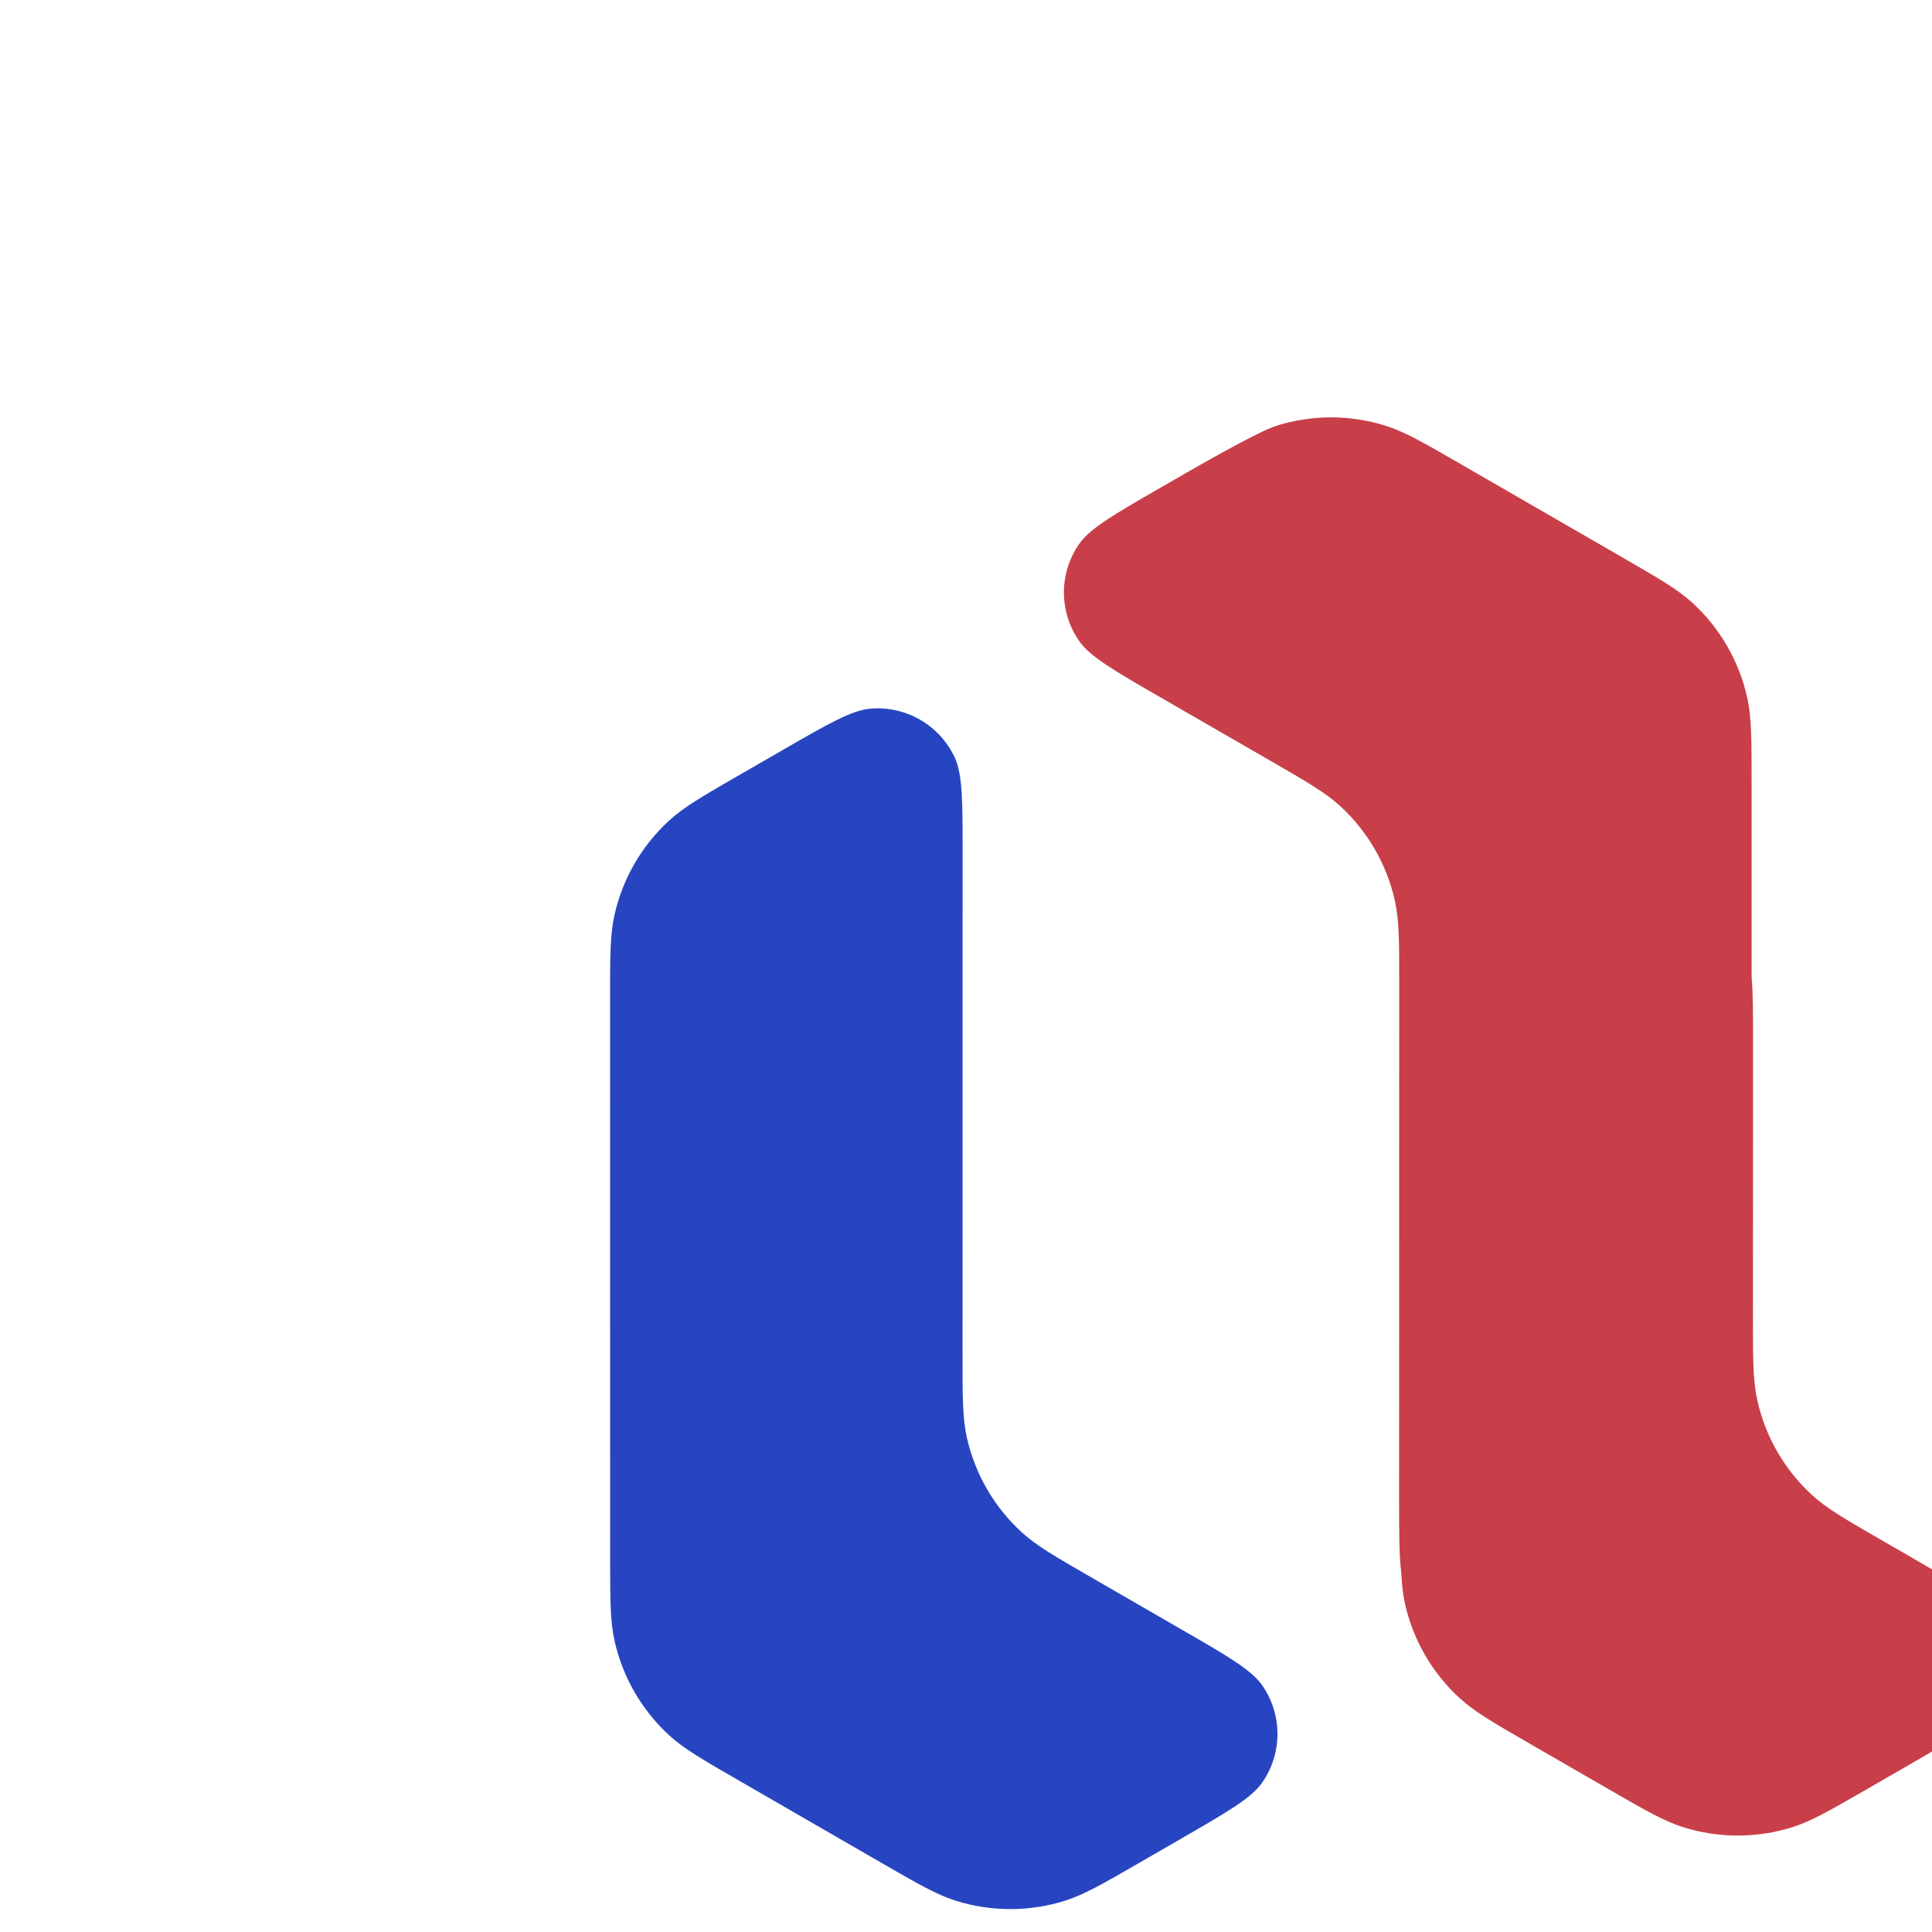
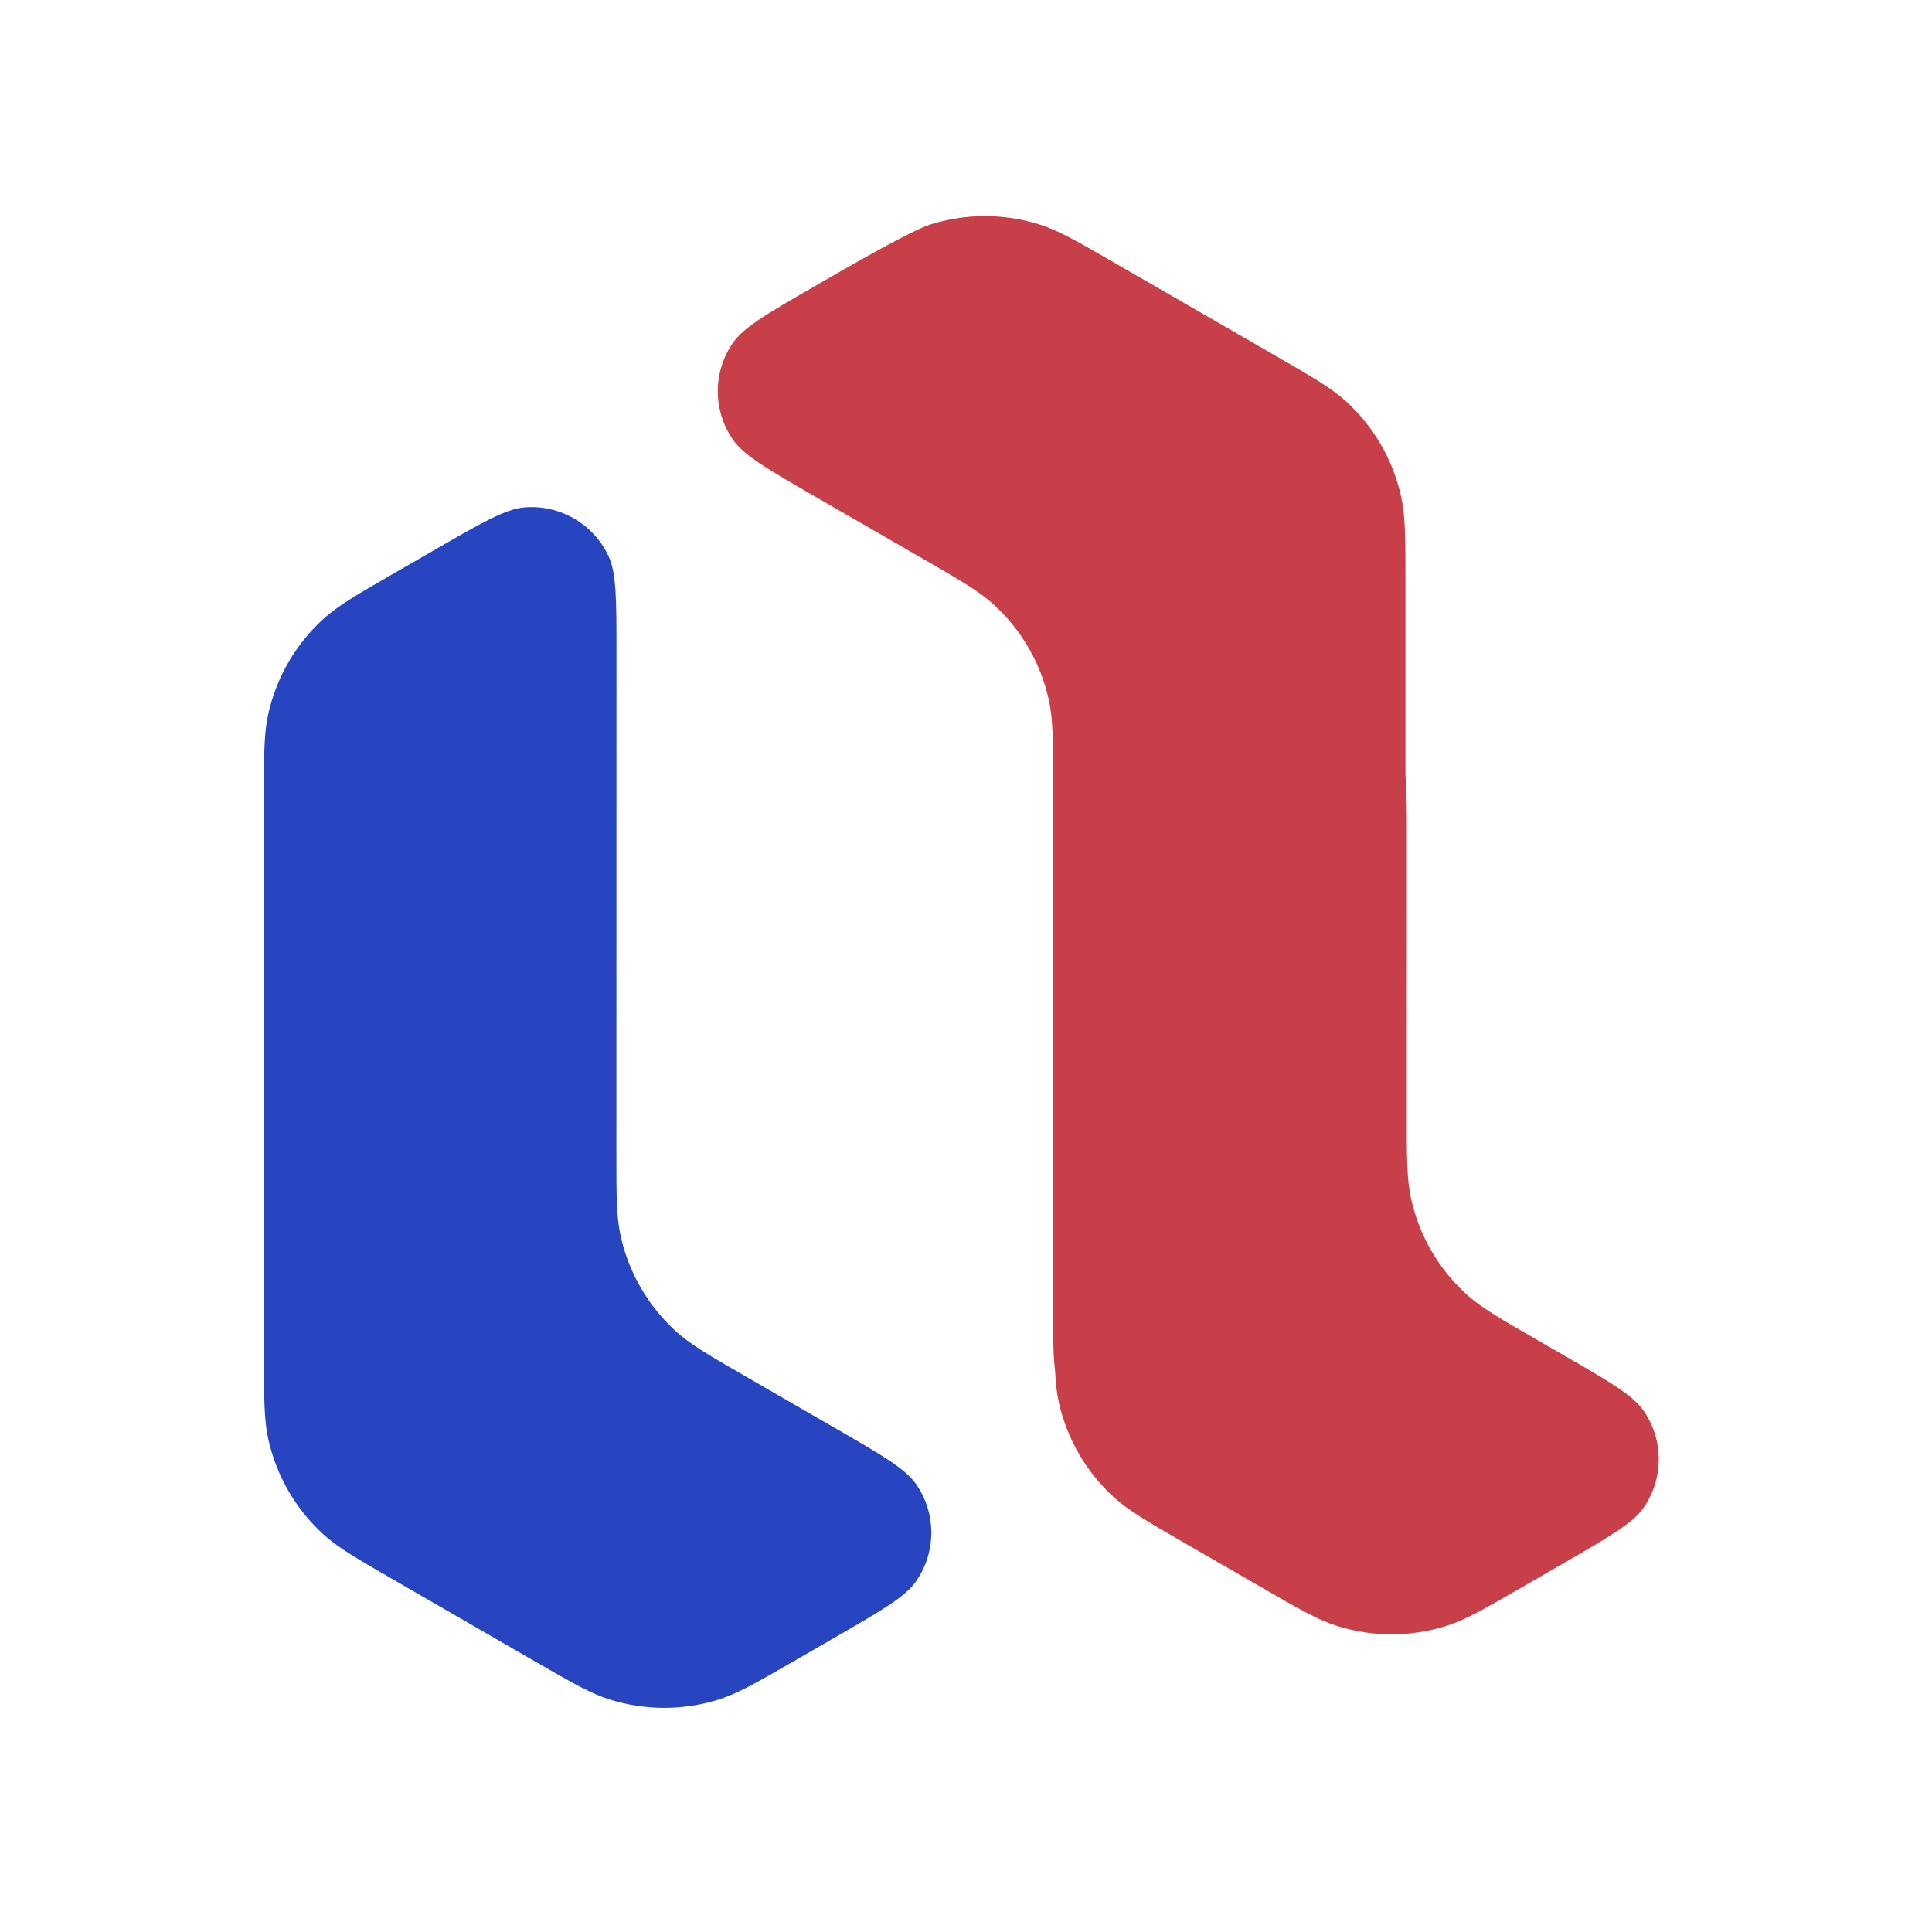
- <svg xmlns="http://www.w3.org/2000/svg" width="48" height="48" viewBox="0 0 48 48" fill="none">
-   <g transform="translate(6.5, 4.9)">
-     <path d="M25.215 5.677C26.097 5.4 27.042 5.4 27.923 5.677C28.399 5.826 28.86 6.093 29.782 6.625L33.805 8.947C34.727 9.479 35.187 9.745 35.555 10.083C36.234 10.708 36.707 11.526 36.908 12.427C37.017 12.914 37.018 13.446 37.018 14.51V19.359C37.053 19.764 37.055 20.303 37.054 21.052L37.052 27.805C37.051 28.871 37.051 29.404 37.16 29.891C37.361 30.793 37.833 31.612 38.513 32.238C38.881 32.576 39.342 32.843 40.265 33.375L40.925 33.756C42.084 34.425 42.664 34.76 42.934 35.148C43.437 35.873 43.437 36.834 42.934 37.559C42.664 37.946 42.084 38.28 40.925 38.95L39.887 39.549C38.965 40.081 38.504 40.347 38.027 40.497C37.146 40.773 36.201 40.773 35.32 40.497C34.844 40.347 34.383 40.081 33.461 39.549L31.509 38.423C30.588 37.891 30.128 37.624 29.76 37.286C29.081 36.662 28.608 35.843 28.406 34.943C28.355 34.712 28.328 34.471 28.314 34.169C28.26 33.748 28.26 33.162 28.26 32.297L28.263 19.564C28.264 18.499 28.264 17.966 28.155 17.478C27.954 16.576 27.482 15.757 26.802 15.132C26.434 14.793 25.973 14.527 25.05 13.994L22.318 12.418C21.159 11.748 20.58 11.413 20.311 11.025C19.807 10.301 19.807 9.339 20.311 8.615C20.58 8.228 21.16 7.893 22.318 7.224L22.321 7.223C23.242 6.691 24.739 5.826 25.215 5.677Z" fill="#C83F49" />
-     <path d="M11.872 39.345C10.95 38.813 10.489 38.547 10.121 38.209C9.442 37.584 8.97 36.766 8.768 35.865C8.659 35.378 8.659 34.846 8.659 33.782L8.657 19.921C8.657 18.855 8.657 18.323 8.766 17.835C8.967 16.934 9.44 16.115 10.12 15.49C10.488 15.152 10.949 14.886 11.872 14.353L12.918 13.75C14.079 13.08 14.659 12.746 15.129 12.706C16.009 12.633 16.841 13.114 17.217 13.913C17.417 14.34 17.417 15.01 17.416 16.349L17.414 28.728C17.413 29.794 17.413 30.326 17.521 30.814C17.723 31.716 18.195 32.535 18.875 33.16C19.243 33.499 19.704 33.765 20.627 34.298L22.852 35.583C24.012 36.252 24.591 36.587 24.861 36.974C25.364 37.699 25.364 38.66 24.861 39.385C24.591 39.773 24.012 40.107 22.852 40.777L21.815 41.376C20.893 41.908 20.432 42.174 19.955 42.324C19.074 42.6 18.13 42.6 17.248 42.324C16.772 42.174 16.311 41.908 15.389 41.376L11.872 39.345Z" fill="#2845C1" />
-   </g>
+ <svg xmlns="http://www.w3.org/2000/svg" width="48" height="48" viewBox="2.1 0.1 48 48" fill="none">
+   <path d="M25.215 5.677C26.097 5.4 27.042 5.4 27.923 5.677C28.399 5.826 28.86 6.093 29.782 6.625L33.805 8.947C34.727 9.479 35.187 9.745 35.555 10.083C36.234 10.708 36.707 11.526 36.908 12.427C37.017 12.914 37.018 13.446 37.018 14.51V19.359C37.053 19.764 37.055 20.303 37.054 21.052L37.052 27.805C37.051 28.871 37.051 29.404 37.16 29.891C37.361 30.793 37.833 31.612 38.513 32.238C38.881 32.576 39.342 32.843 40.265 33.375L40.925 33.756C42.084 34.425 42.664 34.76 42.934 35.148C43.437 35.873 43.437 36.834 42.934 37.559C42.664 37.946 42.084 38.28 40.925 38.95L39.887 39.549C38.965 40.081 38.504 40.347 38.027 40.497C37.146 40.773 36.201 40.773 35.32 40.497C34.844 40.347 34.383 40.081 33.461 39.549L31.509 38.423C30.588 37.891 30.128 37.624 29.76 37.286C29.081 36.662 28.608 35.843 28.406 34.943C28.355 34.712 28.328 34.471 28.314 34.169C28.26 33.748 28.26 33.162 28.26 32.297L28.263 19.564C28.264 18.499 28.264 17.966 28.155 17.478C27.954 16.576 27.482 15.757 26.802 15.132C26.434 14.793 25.973 14.527 25.05 13.994L22.318 12.418C21.159 11.748 20.58 11.413 20.311 11.025C19.807 10.301 19.807 9.339 20.311 8.615C20.58 8.228 21.16 7.893 22.318 7.224L22.321 7.223C23.242 6.691 24.739 5.826 25.215 5.677Z" fill="#C83F49" />
+   <path d="M11.872 39.345C10.95 38.813 10.489 38.547 10.121 38.209C9.442 37.584 8.97 36.766 8.768 35.865C8.659 35.378 8.659 34.846 8.659 33.782L8.657 19.921C8.657 18.855 8.657 18.323 8.766 17.835C8.967 16.934 9.44 16.115 10.12 15.49C10.488 15.152 10.949 14.886 11.872 14.353L12.918 13.75C14.079 13.08 14.659 12.746 15.129 12.706C16.009 12.633 16.841 13.114 17.217 13.913C17.417 14.34 17.417 15.01 17.416 16.349L17.414 28.728C17.413 29.794 17.413 30.326 17.521 30.814C17.723 31.716 18.195 32.535 18.875 33.16C19.243 33.499 19.704 33.765 20.627 34.298L22.852 35.583C24.012 36.252 24.591 36.587 24.861 36.974C25.364 37.699 25.364 38.66 24.861 39.385C24.591 39.773 24.012 40.107 22.852 40.777L21.815 41.376C20.893 41.908 20.432 42.174 19.955 42.324C19.074 42.6 18.13 42.6 17.248 42.324C16.772 42.174 16.311 41.908 15.389 41.376L11.872 39.345Z" fill="#2845C1" />
</svg>
